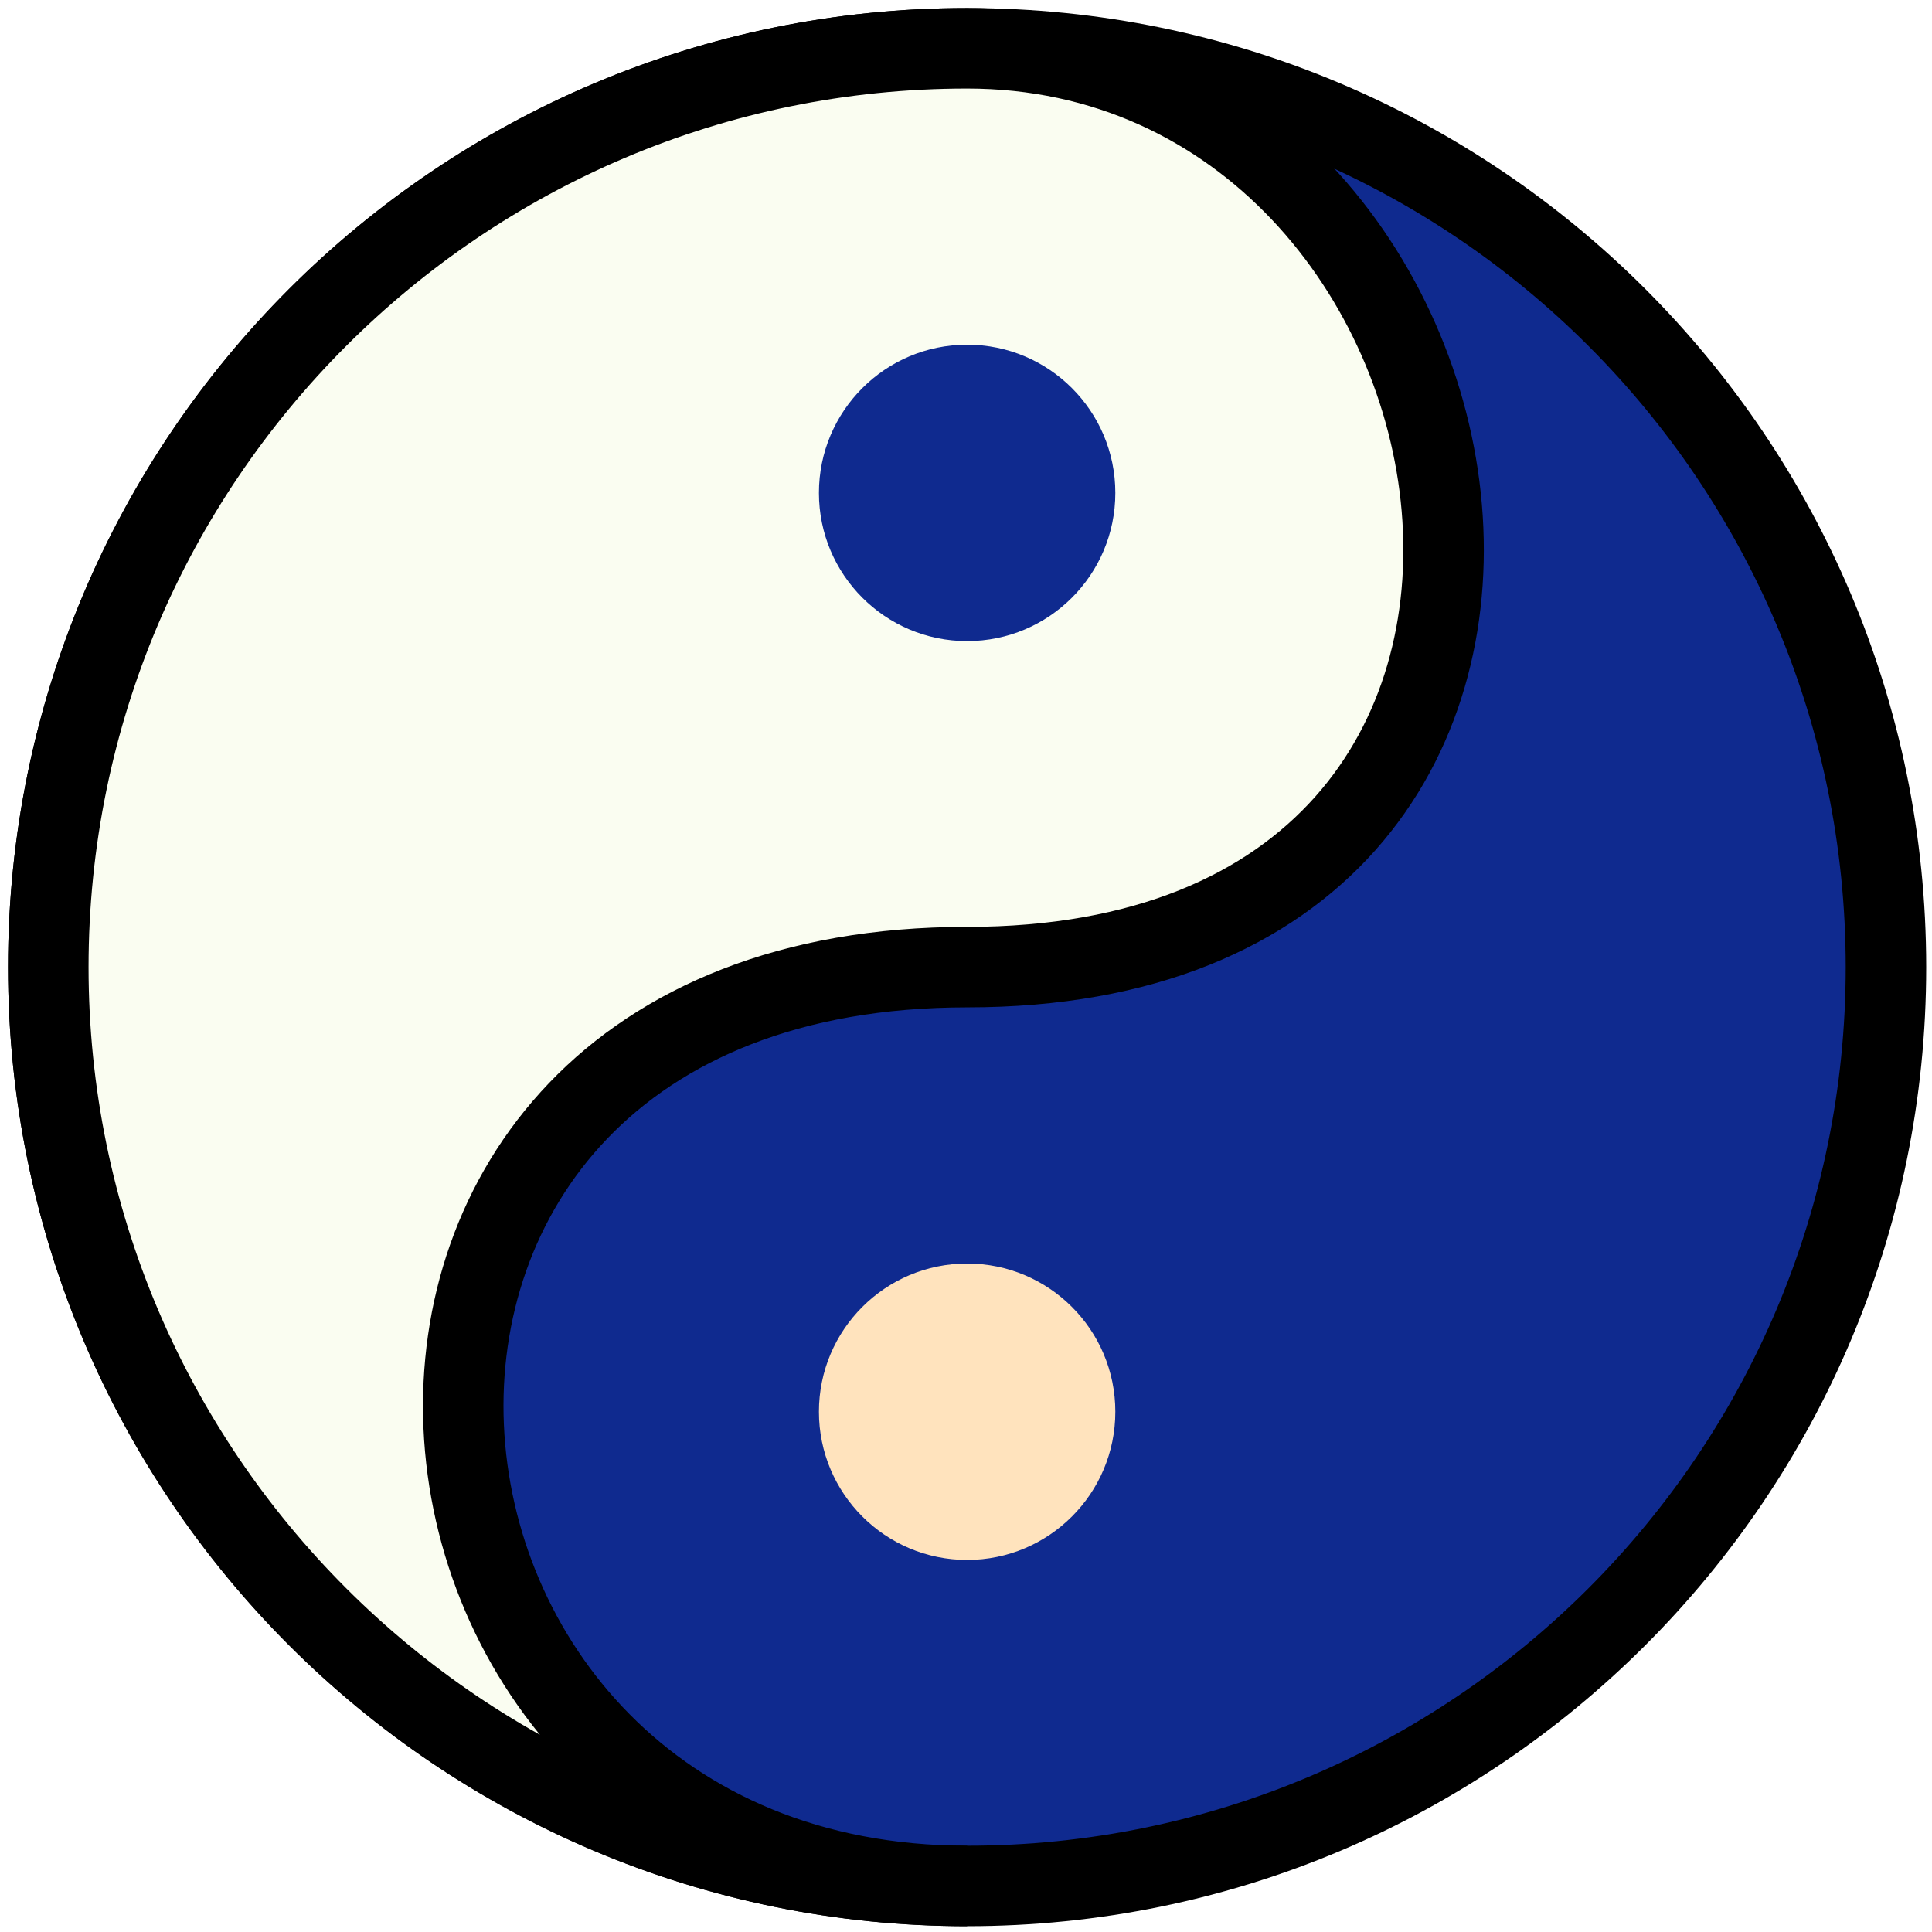
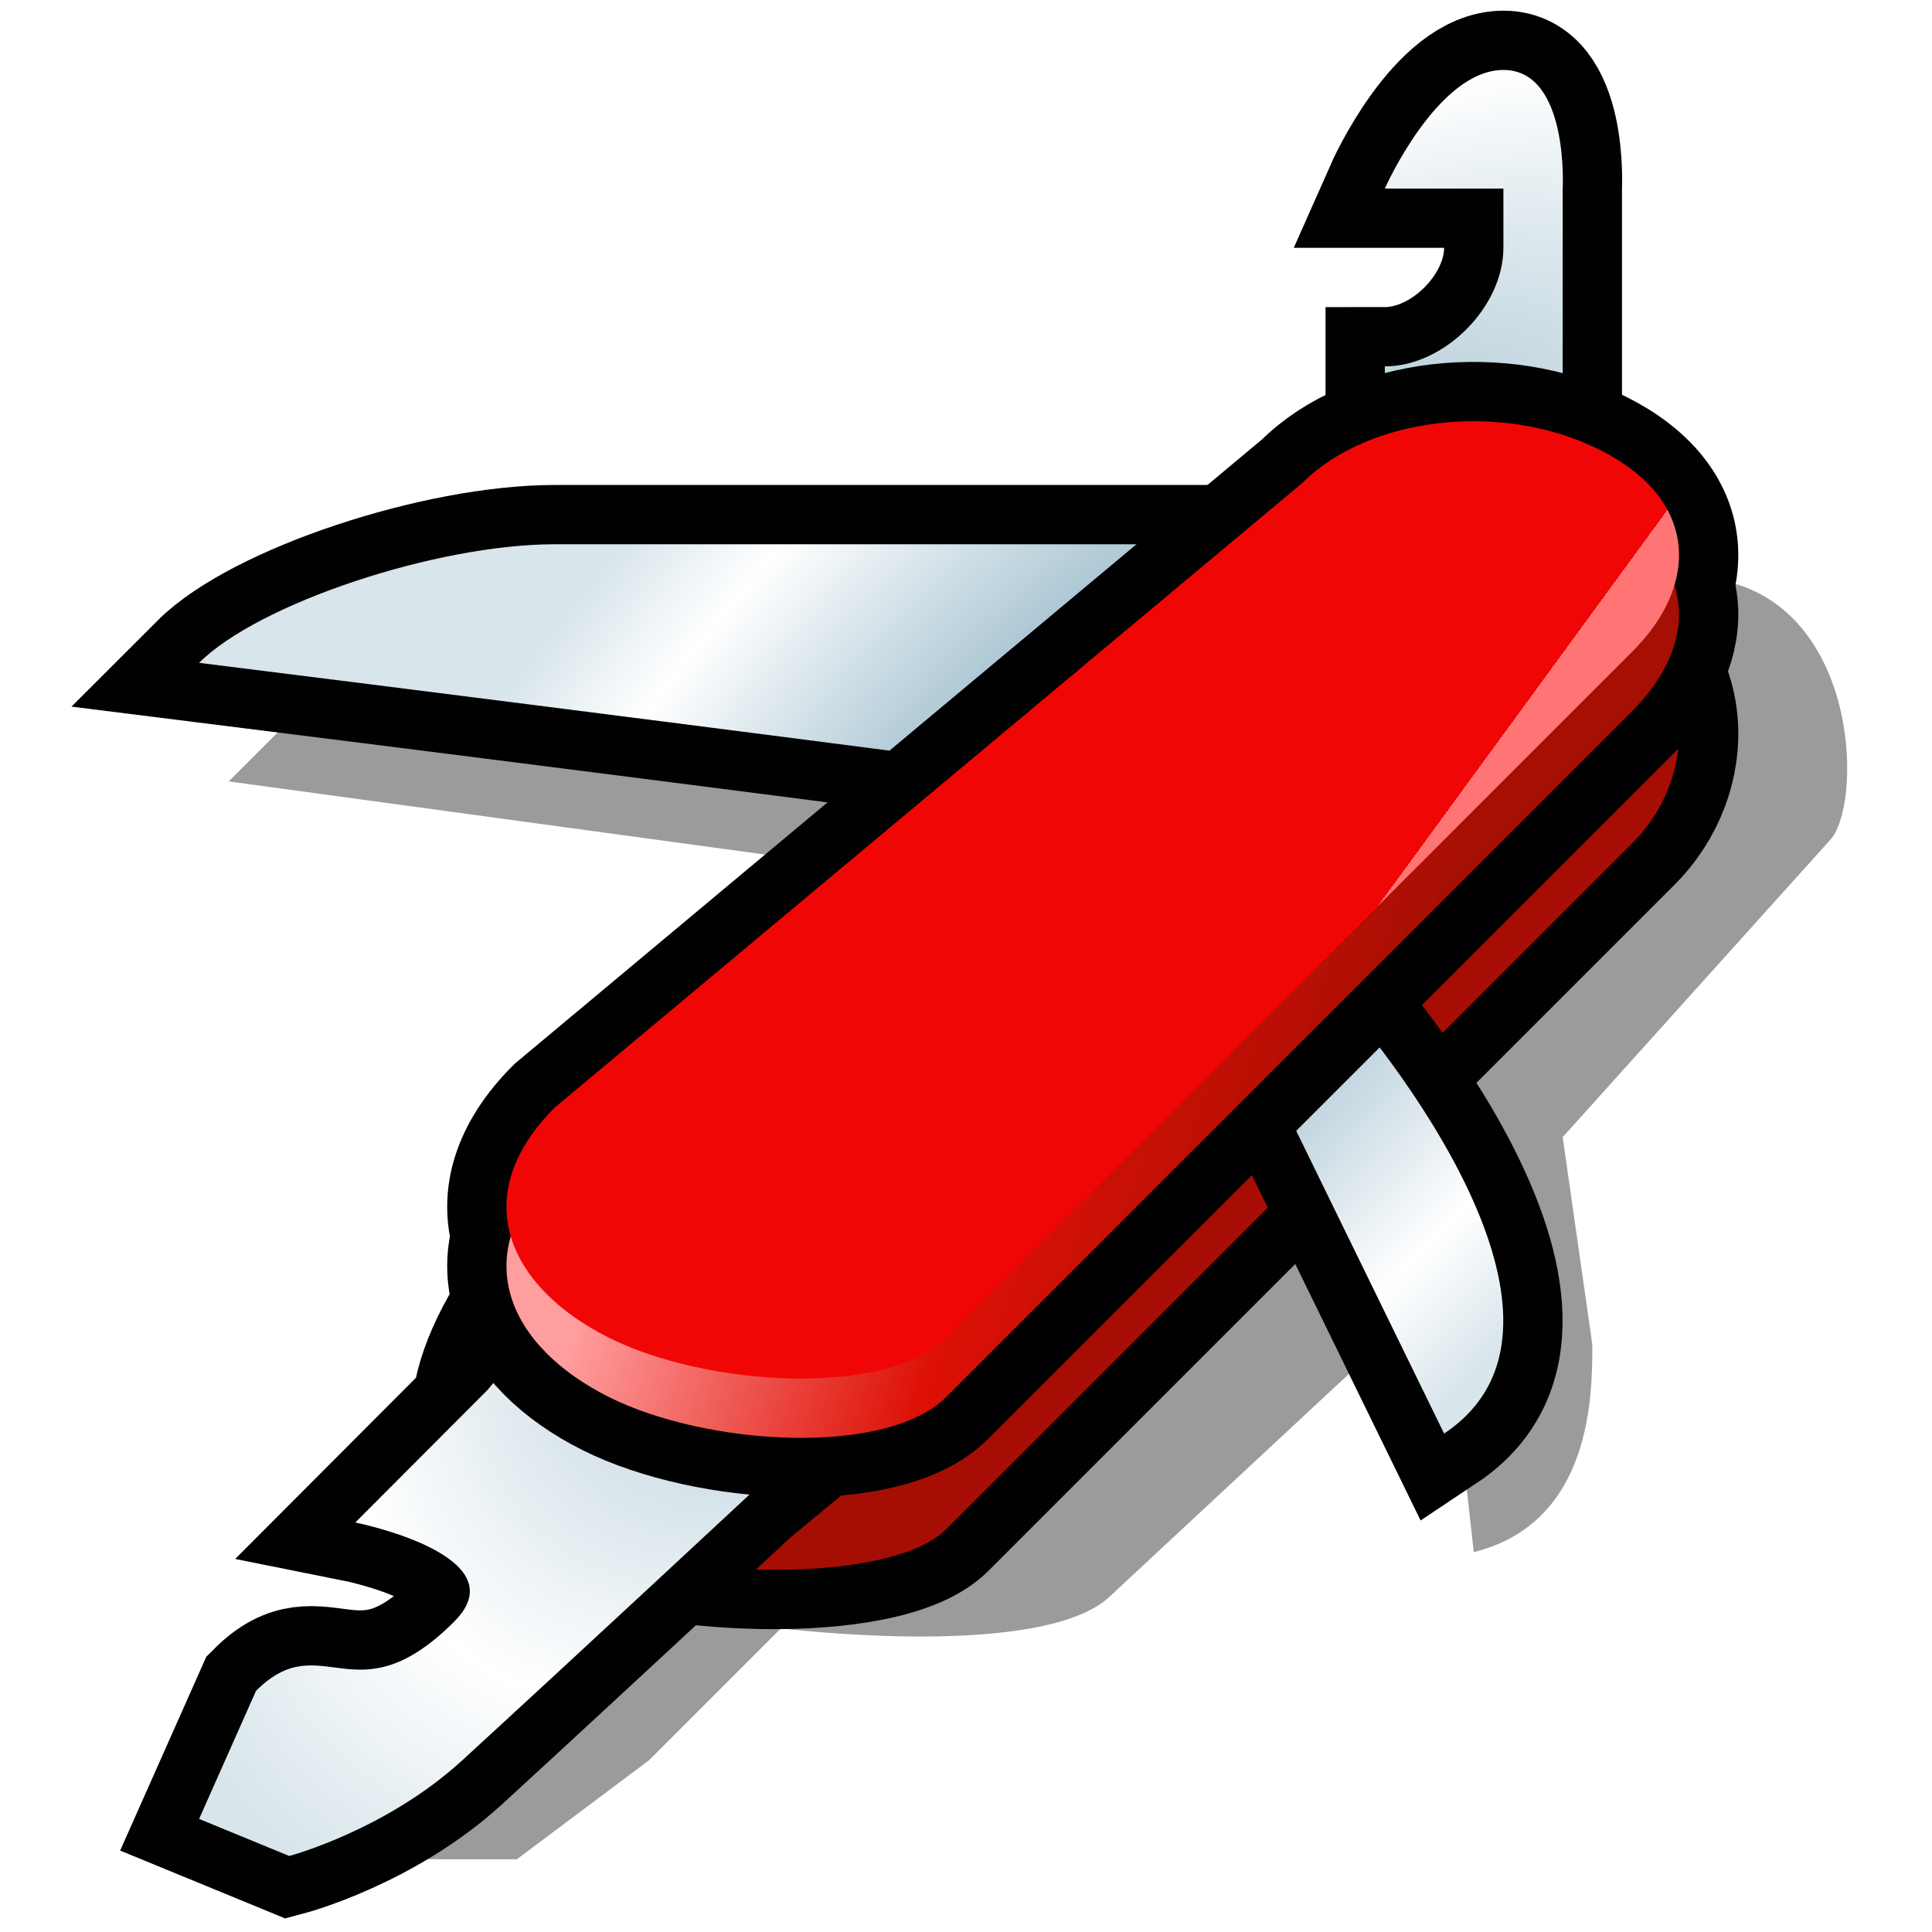
- <svg xmlns="http://www.w3.org/2000/svg" version="1.1" id="Capa_1" x="0px" y="0px" width="24px" height="24px" viewBox="285.638 285.638 24 24" enable-background="new 285.638 285.638 24 24" xml:space="preserve">
-   <g>
-     <circle fill="#0F2A8F" stroke="#000000" stroke-miterlimit="10" cx="297.652" cy="297.652" r="11.414" />
-     <path fill="#FAFDF1" stroke="#000000" stroke-miterlimit="10" d="M297.652,297.652c-8.836,0-7.841,11.414,0,11.414   c-6.296,0-11.414-5.117-11.414-11.414s5.117-11.414,11.414-11.414C304.537,286.238,306.49,297.652,297.652,297.652z" />
-     <circle fill="#0F2A8F" cx="297.652" cy="291.761" r="1.841" />
-     <circle fill="#FFE3BD" cx="297.652" cy="303.175" r="1.841" />
+ <svg xmlns="http://www.w3.org/2000/svg" version="1.1" width="32" height="32" color-interpolation="linearRGB" id="svg41">
+   <defs id="defs45" />
+   <g id="g39" transform="matrix(0.4909875,0,0,0.4909875,-0.6302182,0.1768555)">
+     <path style="fill:#010101;fill-opacity:0.392" d="m 27.63,54.57 c 0,0 8.91,1.11 11.14,-1.12 L 50,43 l 1,9 c 4,-1 4,-5.33 4,-7 l -1,-7 9,-10 c 1.11,-1.12 1.04,-7.62 -3.41,-8.73 L 38.77,20.04 14,21 9,26 31,29 15.38,62.36 h 3.34 l 4.46,-3.34 z" id="path2" />
+     <path style="fill:none;stroke:#010101;stroke-width:4" d="m 19.83,51.23 c 3.3,1.64 11.35,2 13.37,0 L 56.36,28.07 c 2.23,-2.23 2.26,-6.12 -1.12,-7.8 -3.3,-1.66 -7.79,-1.11 -10.02,1.11 l -26.5,22.05 c -2.23,3.34 -2.27,6.1 1.11,7.8 z" id="path4" />
+     <path style="fill:#a60e03" d="m 19.83,51.23 c 3.3,1.64 11.35,2 13.37,0 L 56.36,28.07 c 2.23,-2.23 2.26,-6.12 -1.12,-7.8 -3.3,-1.66 -7.79,-1.11 -10.02,1.11 l -26.5,22.05 c -2.23,3.34 -2.27,6.1 1.11,7.8 z" id="path6" />
+     <path style="fill:none;stroke:#010101;stroke-width:4" d="m 26.63,50 c 0,0 -5.91,5.5 -9.76,9.03 -2.58,2.36 -5.83,3.22 -5.83,3.22 L 8,61 9.92,56.68 c 2.23,-2.23 3.35,1 6.69,-2.34 C 18.83,52.11 13.27,51 13.27,51 L 17.72,46.54 35.43,25.5 C 35.43,25.5 24,24 8,22 c 2,-2 8,-4 12,-4 h 28 v -6 c 2,0 4,-2 4,-4 V 6 h -4 c 0,0 1.77,-4 4,-4 2.22,0 2,4 2,4 V 18 L 46.56,33.41 C 46.56,33.41 56,44 50,48 L 43.98,35.68 Z" id="path8" />
+     <radialGradient id="gradient0" gradientUnits="userSpaceOnUse" cx="0" cy="0" r="64" gradientTransform="matrix(0.2361,0.2087,-0.4445,0.5029,38.9695,29.4478)">
+       <stop offset="0.215" stop-color="#87aec1" id="stop10" />
+       <stop offset="0.793" stop-color="#ffffff" id="stop12" />
+       <stop offset="1" stop-color="#d8e5eb" id="stop14" />
+     </radialGradient>
+     <path style="fill:url(#gradient0)" d="m 26.63,50 c 0,0 -5.91,5.5 -9.76,9.03 -2.58,2.36 -5.83,3.22 -5.83,3.22 L 8,61 9.92,56.68 c 2.23,-2.23 3.35,1 6.69,-2.34 C 18.83,52.11 13.27,51 13.27,51 L 17.72,46.54 35.43,25.5 C 35.43,25.5 24,24 8,22 c 2,-2 8,-4 12,-4 h 28 v -6 c 2,0 4,-2 4,-4 V 6 h -4 c 0,0 1.77,-4 4,-4 2.22,0 2,4 2,4 V 18 L 46.56,33.41 C 46.56,33.41 56,44 50,48 L 43.98,35.68 Z" id="path17" />
+     <path style="fill:none;stroke:#010101;stroke-width:4" d="m 21.83,46.77 c 3.3,1.65 9.35,2.01 11.37,0 L 56.36,23.61 c 2.23,-2.23 2.26,-5.11 -1.12,-6.8 -3.3,-1.65 -7.79,-1.11 -10.02,1.12 L 20,39 c -3,3 -1.55,6.08 1.83,7.77 z" id="path19" />
+     <path style="fill:none;stroke:#010101;stroke-width:4" d="m 21.83,46.77 c 3.3,1.65 9.35,2.01 11.37,0 L 56.36,23.61 c 2.23,-2.23 2.26,-5.11 -1.12,-6.8 -3.3,-1.65 -7.79,-1.11 -10.02,1.12 L 20,39 c -3,3 -1.55,6.08 1.83,7.77 z" transform="translate(0,-2)" id="path21" />
+     <linearGradient id="gradient1" gradientUnits="userSpaceOnUse" x1="54.03" y1="-62.79" x2="76.95" y2="-55.66">
+       <stop offset="0" stop-color="#ff9e9e" id="stop23" />
+       <stop offset="0.494" stop-color="#dd1005" id="stop25" />
+       <stop offset="1" stop-color="#a60f04" id="stop27" />
+     </linearGradient>
+     <path style="fill:url(#gradient1)" d="m 21.83,46.77 c 3.3,1.65 9.35,2.01 11.37,0 L 56.36,23.61 c 2.23,-2.23 2.26,-5.11 -1.12,-6.8 -3.3,-1.65 -7.79,-1.11 -10.02,1.12 L 20,39 c -3,3 -1.55,6.08 1.83,7.77 z" id="path30" />
+     <linearGradient id="gradient2" gradientUnits="userSpaceOnUse" x1="88.71" y1="-49.71" x2="101.05" y2="-40.69">
+       <stop offset="1" stop-color="#f10606" id="stop32" />
+       <stop offset="0" stop-color="#ff7575" id="stop34" />
+     </linearGradient>
+     <path style="fill:url(#gradient2)" d="m 21.83,46.77 c 3.3,1.65 9.35,2.01 11.37,0 L 56.36,23.61 c 2.23,-2.23 2.26,-5.11 -1.12,-6.8 -3.3,-1.65 -7.79,-1.11 -10.02,1.12 L 20,39 c -3,3 -1.55,6.08 1.83,7.77 z" transform="translate(0,-2)" id="path37" />
  </g>
</svg>
